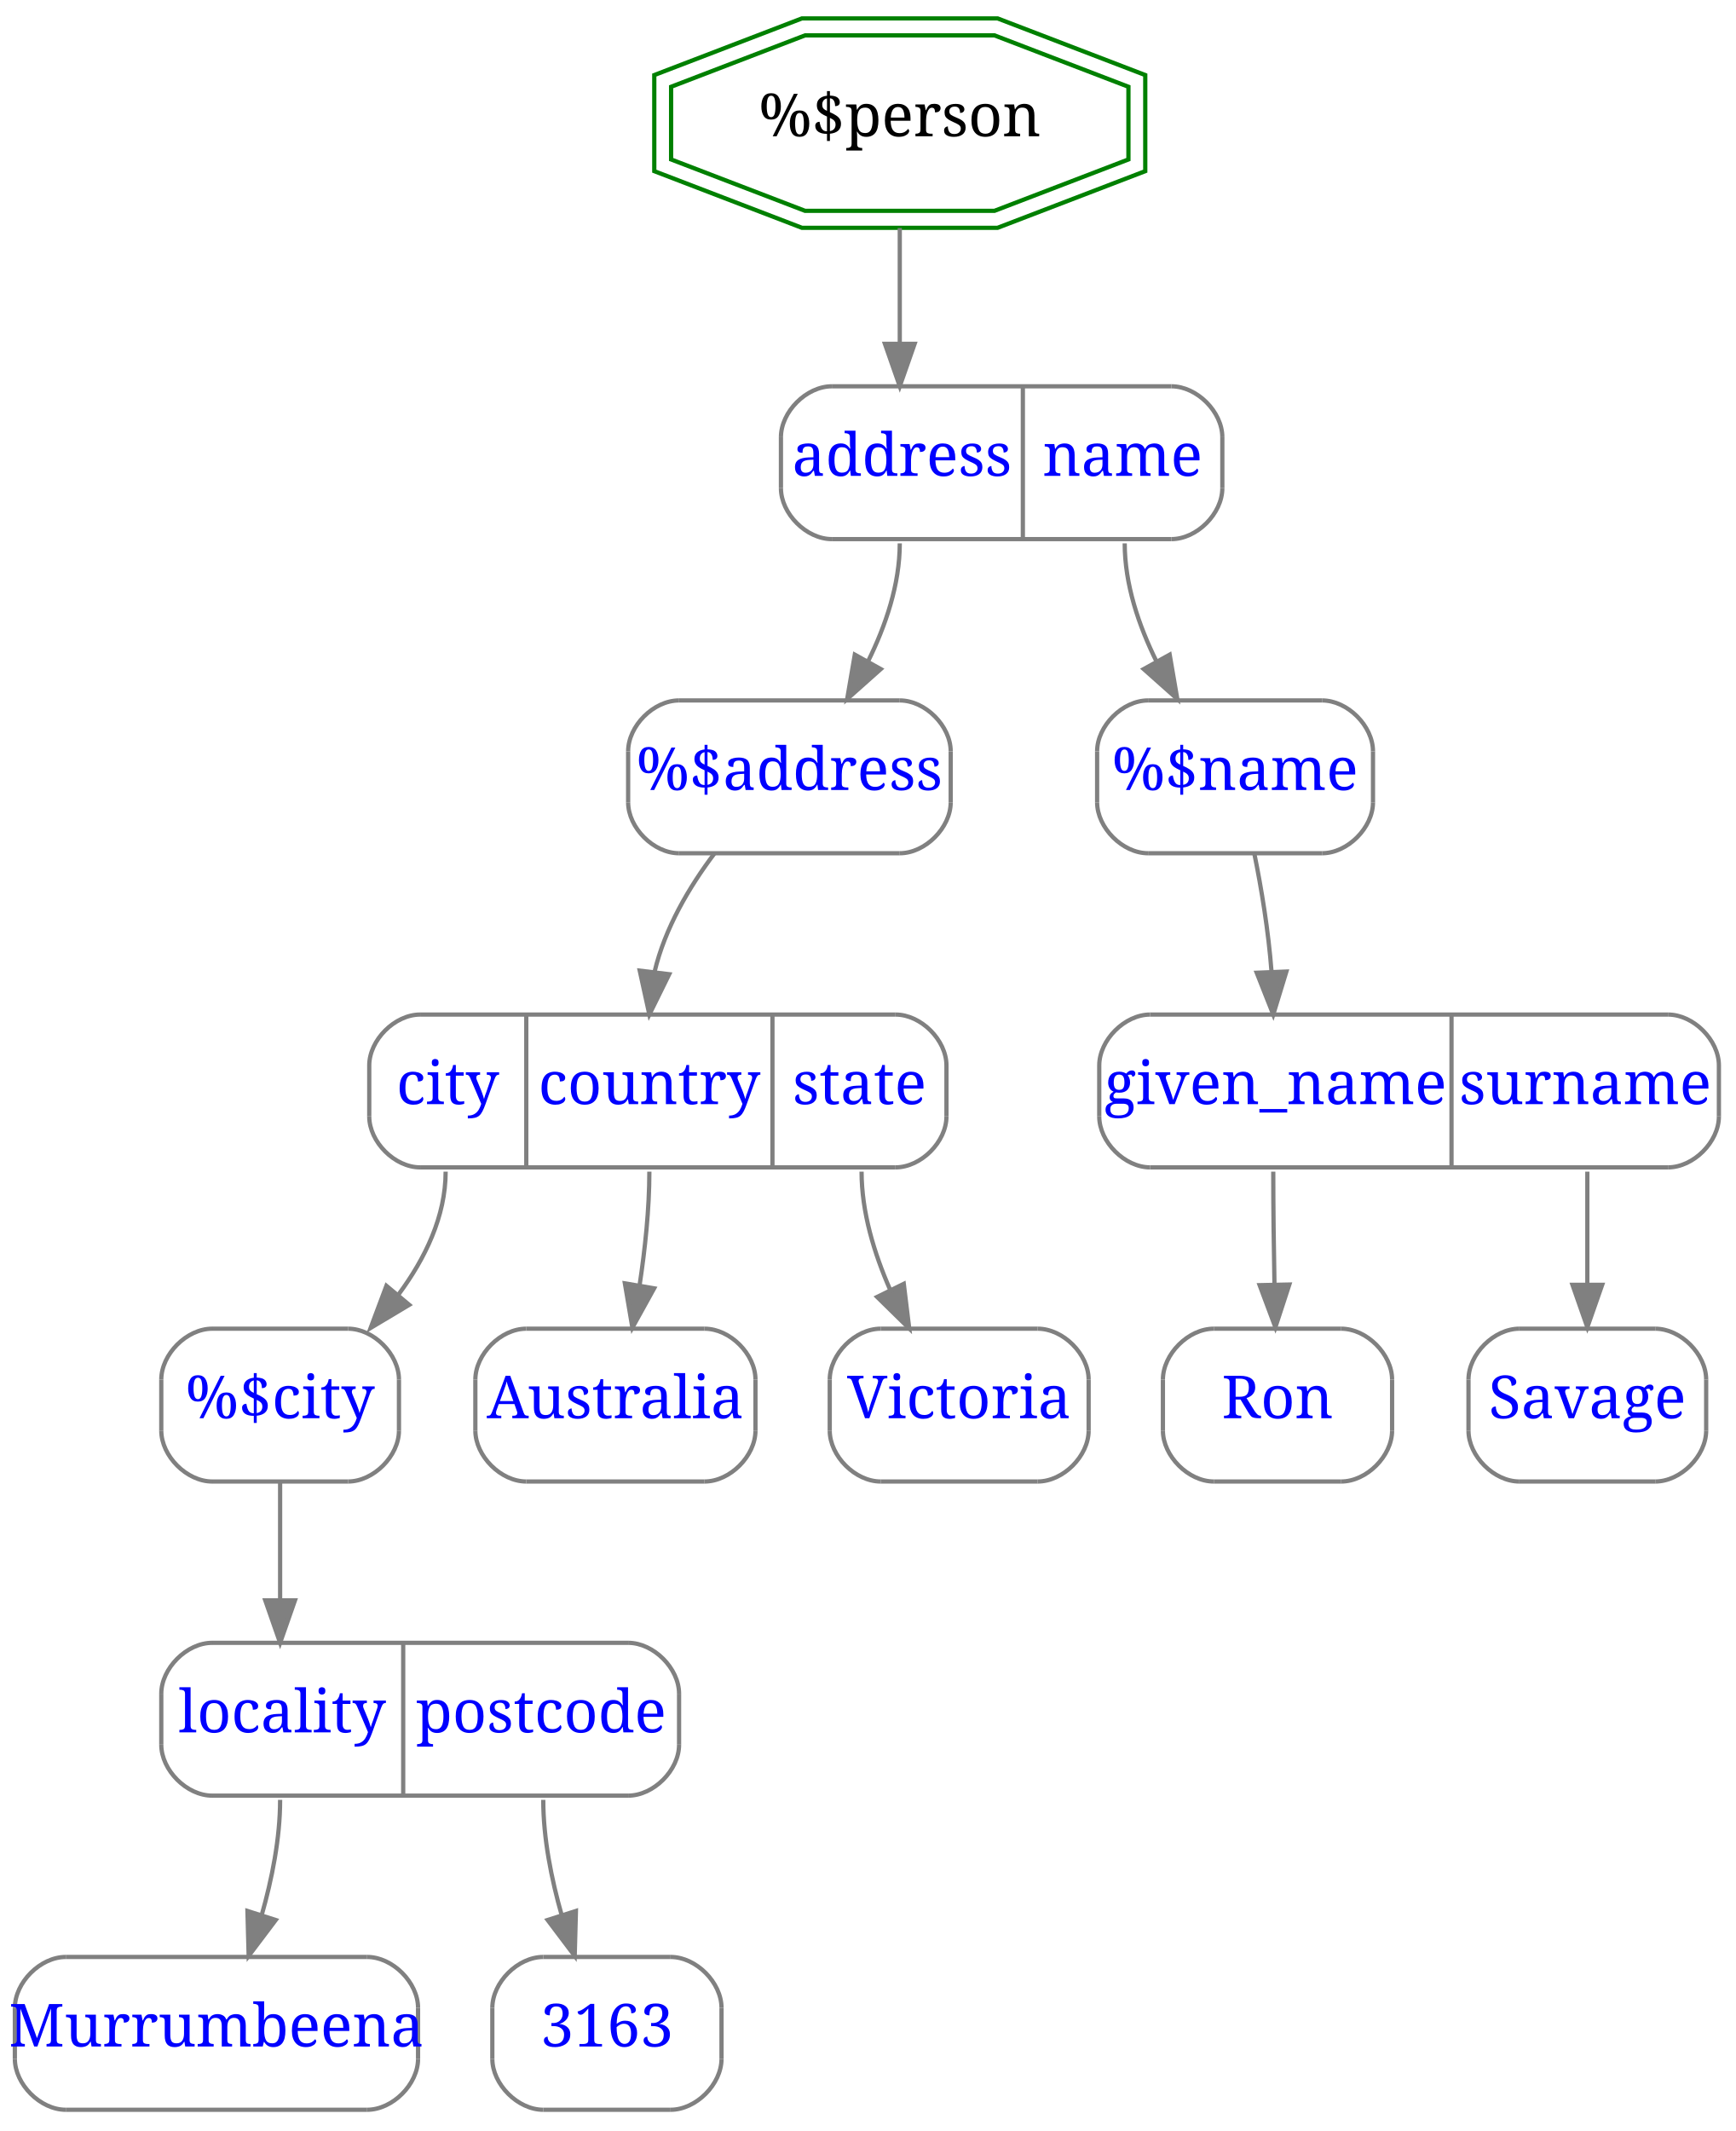
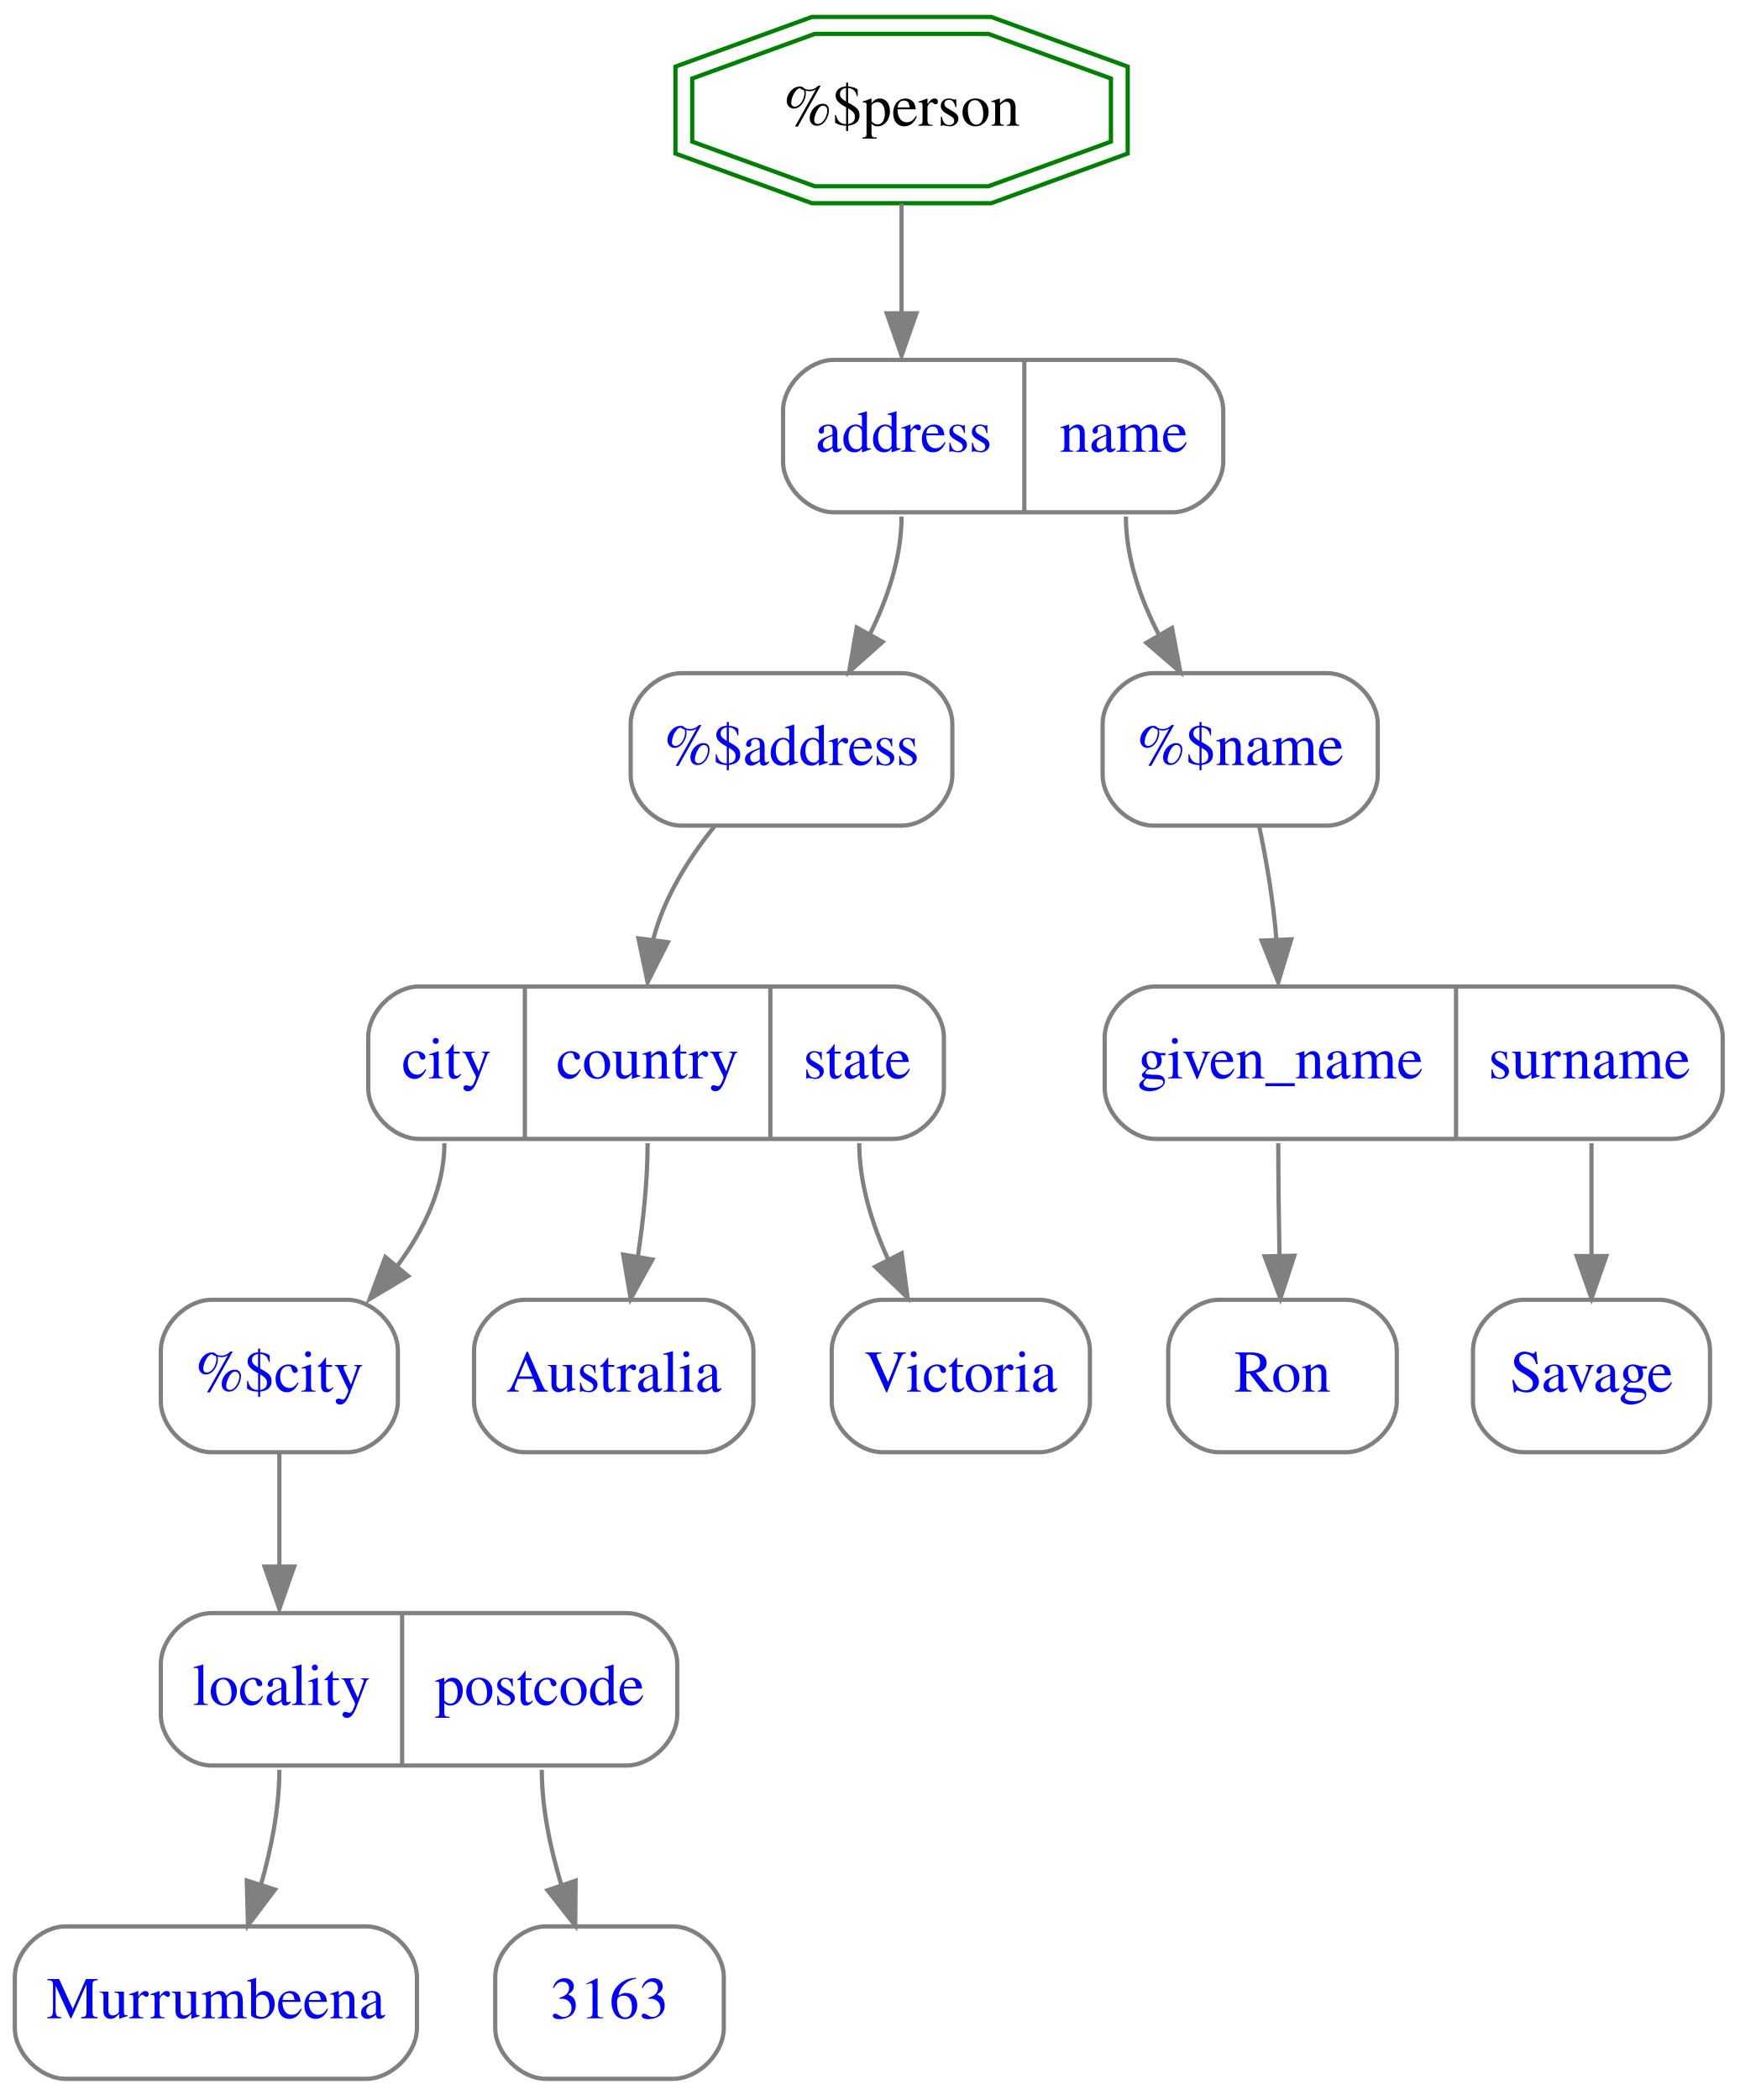
- <svg xmlns="http://www.w3.org/2000/svg" width="409pt" height="502pt" viewBox="0.00 0.00 409.00 502.00">
-   <g id="graph1" class="graph" transform="scale(1 1) rotate(0) translate(4 498)">
-     <polygon fill="white" stroke="white" points="-4,5 -4,-498 406,-498 406,5 -4,5" />
+ <svg xmlns="http://www.w3.org/2000/svg" width="411pt" height="496pt" viewBox="0.00 0.00 411.00 496.00">
+   <g id="graph0" class="graph" transform="scale(1 1) rotate(0) translate(4 492)">
+     <polygon fill="white" stroke="white" points="-4,5 -4,-492 408,-492 408,5 -4,5" />
    <g id="node1" class="node">
-       <polygon fill="none" stroke="green" points="261.877,-460.44 261.877,-477.56 230.316,-489.665 185.684,-489.665 154.123,-477.56 154.123,-460.44 185.684,-448.335 230.316,-448.335 261.877,-460.44" />
-       <polygon fill="none" stroke="green" points="265.842,-457.682 265.842,-480.318 231.045,-493.665 184.955,-493.665 150.158,-480.318 150.158,-457.682 184.955,-444.335 231.045,-444.335 265.842,-457.682" />
-       <text text-anchor="middle" x="208" y="-465.9" font-family="Times Roman,serif" font-size="14.00">%$person</text>
+       <polygon fill="none" stroke="green" points="258.461,-458.544 258.461,-473.456 229.488,-484 188.512,-484 159.539,-473.456 159.539,-458.544 188.512,-448 229.488,-448 258.461,-458.544" />
+       <polygon fill="none" stroke="green" points="262.422,-455.734 262.422,-476.266 230.18,-488 187.82,-488 155.578,-476.266 155.578,-455.734 187.82,-444 230.18,-444 262.422,-455.734" />
+       <text text-anchor="middle" x="209" y="-462.3" font-family="Times,serif" font-size="14.00">%$person</text>
    </g>
    <g id="node2" class="node">
-       <polyline fill="none" stroke="grey" points="192,-371 272,-371 " />
-       <path fill="none" stroke="grey" d="M272,-371C278,-371 284,-377 284,-383" />
-       <polyline fill="none" stroke="grey" points="284,-383 284,-395 " />
-       <path fill="none" stroke="grey" d="M284,-395C284,-401 278,-407 272,-407" />
-       <polyline fill="none" stroke="grey" points="272,-407 192,-407 " />
-       <path fill="none" stroke="grey" d="M192,-407C186,-407 180,-401 180,-395" />
-       <polyline fill="none" stroke="grey" points="180,-395 180,-383 " />
-       <path fill="none" stroke="grey" d="M180,-383C180,-377 186,-371 192,-371" />
-       <text text-anchor="middle" x="208.5" y="-385.9" font-family="Times Roman,serif" font-size="14.00" fill="blue">address</text>
-       <polyline fill="none" stroke="grey" points="237,-371 237,-407 " />
-       <text text-anchor="middle" x="260.5" y="-385.9" font-family="Times Roman,serif" font-size="14.00" fill="blue">name</text>
+       <path fill="none" stroke="grey" d="M193,-371C193,-371 273,-371 273,-371 279,-371 285,-377 285,-383 285,-383 285,-395 285,-395 285,-401 279,-407 273,-407 273,-407 193,-407 193,-407 187,-407 181,-401 181,-395 181,-395 181,-383 181,-383 181,-377 187,-371 193,-371" />
+       <text text-anchor="middle" x="209.5" y="-385.3" font-family="Times,serif" font-size="14.00" fill="blue">address</text>
+       <polyline fill="none" stroke="grey" points="238,-371 238,-407 " />
+       <text text-anchor="middle" x="261.5" y="-385.3" font-family="Times,serif" font-size="14.00" fill="blue">name</text>
+     </g>
+     <g id="edge1" class="edge">
+       <path fill="none" stroke="grey" d="M209,-443.886C209,-436.163 209,-427.138 209,-418.263" />
+       <polygon fill="grey" stroke="grey" points="212.5,-418 209,-408 205.5,-418 212.5,-418" />
+     </g>
+     <g id="node3" class="node">
+       <path fill="none" stroke="grey" d="M157,-297C157,-297 209,-297 209,-297 215,-297 221,-303 221,-309 221,-309 221,-321 221,-321 221,-327 215,-333 209,-333 209,-333 157,-333 157,-333 151,-333 145,-327 145,-321 145,-321 145,-309 145,-309 145,-303 151,-297 157,-297" />
+       <text text-anchor="middle" x="183" y="-311.3" font-family="Times,serif" font-size="14.00" fill="blue">%$address</text>
    </g>
    <g id="edge2" class="edge">
-       <path fill="none" stroke="grey" d="M208,-444.261C208,-436.012 208,-426.558 208,-417.298" />
-       <polygon fill="grey" stroke="grey" points="211.5,-417 208,-407 204.5,-417 211.5,-417" />
+       <path fill="none" stroke="grey" d="M209,-370C209,-360.382 205.71,-350.647 201.471,-342.096" />
+       <polygon fill="grey" stroke="grey" points="204.525,-340.385 196.609,-333.343 198.405,-343.784 204.525,-340.385" />
+     </g>
+     <g id="node11" class="node">
+       <path fill="none" stroke="grey" d="M268.5,-297C268.5,-297 309.5,-297 309.5,-297 315.5,-297 321.5,-303 321.5,-309 321.5,-309 321.5,-321 321.5,-321 321.5,-327 315.5,-333 309.5,-333 309.5,-333 268.5,-333 268.5,-333 262.5,-333 256.5,-327 256.5,-321 256.5,-321 256.5,-309 256.5,-309 256.5,-303 262.5,-297 268.5,-297" />
+       <text text-anchor="middle" x="289" y="-311.3" font-family="Times,serif" font-size="14.00" fill="blue">%$name</text>
+     </g>
+     <g id="edge10" class="edge">
+       <path fill="none" stroke="grey" d="M262,-370C262,-360.314 265.416,-350.559 269.819,-342.011" />
+       <polygon fill="grey" stroke="grey" points="272.897,-343.678 274.867,-333.268 266.835,-340.177 272.897,-343.678" />
    </g>
    <g id="node4" class="node">
-       <polyline fill="none" stroke="grey" points="156,-297 208,-297 " />
-       <path fill="none" stroke="grey" d="M208,-297C214,-297 220,-303 220,-309" />
-       <polyline fill="none" stroke="grey" points="220,-309 220,-321 " />
-       <path fill="none" stroke="grey" d="M220,-321C220,-327 214,-333 208,-333" />
-       <polyline fill="none" stroke="grey" points="208,-333 156,-333 " />
-       <path fill="none" stroke="grey" d="M156,-333C150,-333 144,-327 144,-321" />
-       <polyline fill="none" stroke="grey" points="144,-321 144,-309 " />
-       <path fill="none" stroke="grey" d="M144,-309C144,-303 150,-297 156,-297" />
-       <text text-anchor="middle" x="182" y="-311.9" font-family="Times Roman,serif" font-size="14.00" fill="blue">%$address</text>
+       <path fill="none" stroke="grey" d="M95,-223C95,-223 207,-223 207,-223 213,-223 219,-229 219,-235 219,-235 219,-247 219,-247 219,-253 213,-259 207,-259 207,-259 95,-259 95,-259 89,-259 83,-253 83,-247 83,-247 83,-235 83,-235 83,-229 89,-223 95,-223" />
+       <text text-anchor="middle" x="101.5" y="-237.3" font-family="Times,serif" font-size="14.00" fill="blue">city</text>
+       <polyline fill="none" stroke="grey" points="120,-223 120,-259 " />
+       <text text-anchor="middle" x="149" y="-237.3" font-family="Times,serif" font-size="14.00" fill="blue">country</text>
+       <polyline fill="none" stroke="grey" points="178,-223 178,-259 " />
+       <text text-anchor="middle" x="198.5" y="-237.3" font-family="Times,serif" font-size="14.00" fill="blue">state</text>
+     </g>
+     <g id="edge3" class="edge">
+       <path fill="none" stroke="grey" d="M164.806,-296.825C158.743,-289.328 152.884,-280.066 150.333,-270.126" />
+       <polygon fill="grey" stroke="grey" points="153.775,-269.458 149,-260 146.835,-270.371 153.775,-269.458" />
+     </g>
+     <g id="node5" class="node">
+       <path fill="none" stroke="grey" d="M46,-149C46,-149 78,-149 78,-149 84,-149 90,-155 90,-161 90,-161 90,-173 90,-173 90,-179 84,-185 78,-185 78,-185 46,-185 46,-185 40,-185 34,-179 34,-173 34,-173 34,-161 34,-161 34,-155 40,-149 46,-149" />
+       <text text-anchor="middle" x="62" y="-163.3" font-family="Times,serif" font-size="14.00" fill="blue">%$city</text>
    </g>
    <g id="edge4" class="edge">
-       <path fill="none" stroke="grey" d="M208,-370C208,-360.382 204.71,-350.647 200.471,-342.096" />
-       <polygon fill="grey" stroke="grey" points="203.525,-340.385 195.609,-333.343 197.405,-343.784 203.525,-340.385" />
-     </g>
-     <g id="node20" class="node">
-       <polyline fill="none" stroke="grey" points="266.5,-297 307.5,-297 " />
-       <path fill="none" stroke="grey" d="M307.5,-297C313.5,-297 319.5,-303 319.5,-309" />
-       <polyline fill="none" stroke="grey" points="319.5,-309 319.5,-321 " />
-       <path fill="none" stroke="grey" d="M319.5,-321C319.5,-327 313.5,-333 307.5,-333" />
-       <polyline fill="none" stroke="grey" points="307.5,-333 266.5,-333 " />
-       <path fill="none" stroke="grey" d="M266.5,-333C260.5,-333 254.5,-327 254.5,-321" />
-       <polyline fill="none" stroke="grey" points="254.5,-321 254.5,-309 " />
-       <path fill="none" stroke="grey" d="M254.5,-309C254.5,-303 260.5,-297 266.5,-297" />
-       <text text-anchor="middle" x="287" y="-311.9" font-family="Times Roman,serif" font-size="14.00" fill="blue">%$name</text>
-     </g>
-     <g id="edge20" class="edge">
-       <path fill="none" stroke="grey" d="M261,-370C261,-360.382 264.29,-350.647 268.529,-342.096" />
-       <polygon fill="grey" stroke="grey" points="271.595,-343.784 273.391,-333.343 265.475,-340.385 271.595,-343.784" />
-     </g>
-     <g id="node6" class="node">
-       <polyline fill="none" stroke="grey" points="95,-223 207,-223 " />
-       <path fill="none" stroke="grey" d="M207,-223C213,-223 219,-229 219,-235" />
-       <polyline fill="none" stroke="grey" points="219,-235 219,-247 " />
-       <path fill="none" stroke="grey" d="M219,-247C219,-253 213,-259 207,-259" />
-       <polyline fill="none" stroke="grey" points="207,-259 95,-259 " />
-       <path fill="none" stroke="grey" d="M95,-259C89,-259 83,-253 83,-247" />
-       <polyline fill="none" stroke="grey" points="83,-247 83,-235 " />
-       <path fill="none" stroke="grey" d="M83,-235C83,-229 89,-223 95,-223" />
-       <text text-anchor="middle" x="101.5" y="-237.9" font-family="Times Roman,serif" font-size="14.00" fill="blue">city</text>
-       <polyline fill="none" stroke="grey" points="120,-223 120,-259 " />
-       <text text-anchor="middle" x="149" y="-237.9" font-family="Times Roman,serif" font-size="14.00" fill="blue">country</text>
-       <polyline fill="none" stroke="grey" points="178,-223 178,-259 " />
-       <text text-anchor="middle" x="198.5" y="-237.9" font-family="Times Roman,serif" font-size="14.00" fill="blue">state</text>
-     </g>
-     <g id="edge6" class="edge">
-       <path fill="none" stroke="grey" d="M164.341,-296.964C158.395,-289.072 152.651,-279.351 150.217,-269.034" />
-       <polygon fill="grey" stroke="grey" points="153.679,-268.506 149,-259 146.73,-269.349 153.679,-268.506" />
-     </g>
-     <g id="node8" class="node">
-       <polyline fill="none" stroke="grey" points="46,-149 78,-149 " />
-       <path fill="none" stroke="grey" d="M78,-149C84,-149 90,-155 90,-161" />
-       <polyline fill="none" stroke="grey" points="90,-161 90,-173 " />
-       <path fill="none" stroke="grey" d="M90,-173C90,-179 84,-185 78,-185" />
-       <polyline fill="none" stroke="grey" points="78,-185 46,-185 " />
-       <path fill="none" stroke="grey" d="M46,-185C40,-185 34,-179 34,-173" />
-       <polyline fill="none" stroke="grey" points="34,-173 34,-161 " />
-       <path fill="none" stroke="grey" d="M34,-161C34,-155 40,-149 46,-149" />
-       <text text-anchor="middle" x="62" y="-163.9" font-family="Times Roman,serif" font-size="14.00" fill="blue">%$city</text>
-     </g>
-     <g id="edge8" class="edge">
      <path fill="none" stroke="grey" d="M101,-222C101,-211.465 96.18,-201.54 89.928,-193.097" />
      <polygon fill="grey" stroke="grey" points="92.419,-190.619 83.326,-185.182 87.044,-195.103 92.419,-190.619" />
    </g>
-     <g id="node16" class="node">
-       <polyline fill="none" stroke="grey" points="120,-149 162,-149 " />
-       <path fill="none" stroke="grey" d="M162,-149C168,-149 174,-155 174,-161" />
-       <polyline fill="none" stroke="grey" points="174,-161 174,-173 " />
-       <path fill="none" stroke="grey" d="M174,-173C174,-179 168,-185 162,-185" />
-       <polyline fill="none" stroke="grey" points="162,-185 120,-185 " />
-       <path fill="none" stroke="grey" d="M120,-185C114,-185 108,-179 108,-173" />
-       <polyline fill="none" stroke="grey" points="108,-173 108,-161 " />
-       <path fill="none" stroke="grey" d="M108,-161C108,-155 114,-149 120,-149" />
-       <text text-anchor="middle" x="141" y="-163.9" font-family="Times Roman,serif" font-size="14.00" fill="blue">Australia</text>
+     <g id="node9" class="node">
+       <path fill="none" stroke="grey" d="M120,-149C120,-149 162,-149 162,-149 168,-149 174,-155 174,-161 174,-161 174,-173 174,-173 174,-179 168,-185 162,-185 162,-185 120,-185 120,-185 114,-185 108,-179 108,-173 108,-173 108,-161 108,-161 108,-155 114,-149 120,-149" />
+       <text text-anchor="middle" x="141" y="-163.3" font-family="Times,serif" font-size="14.00" fill="blue">Australia</text>
    </g>
-     <g id="edge16" class="edge">
+     <g id="edge8" class="edge">
      <path fill="none" stroke="grey" d="M149,-222C149,-213.219 147.989,-203.731 146.686,-195.149" />
      <polygon fill="grey" stroke="grey" points="150.127,-194.508 145,-185.237 143.227,-195.682 150.127,-194.508" />
    </g>
-     <g id="node18" class="node">
-       <polyline fill="none" stroke="grey" points="203.5,-149 240.5,-149 " />
-       <path fill="none" stroke="grey" d="M240.5,-149C246.5,-149 252.5,-155 252.5,-161" />
-       <polyline fill="none" stroke="grey" points="252.5,-161 252.5,-173 " />
-       <path fill="none" stroke="grey" d="M252.5,-173C252.5,-179 246.5,-185 240.5,-185" />
-       <polyline fill="none" stroke="grey" points="240.5,-185 203.5,-185 " />
-       <path fill="none" stroke="grey" d="M203.5,-185C197.5,-185 191.5,-179 191.5,-173" />
-       <polyline fill="none" stroke="grey" points="191.5,-173 191.5,-161 " />
-       <path fill="none" stroke="grey" d="M191.5,-161C191.5,-155 197.5,-149 203.5,-149" />
-       <text text-anchor="middle" x="222" y="-163.9" font-family="Times Roman,serif" font-size="14.00" fill="blue">Victoria</text>
+     <g id="node10" class="node">
+       <path fill="none" stroke="grey" d="M204.5,-149C204.5,-149 241.5,-149 241.5,-149 247.5,-149 253.5,-155 253.5,-161 253.5,-161 253.5,-173 253.5,-173 253.5,-179 247.5,-185 241.5,-185 241.5,-185 204.5,-185 204.5,-185 198.5,-185 192.5,-179 192.5,-173 192.5,-173 192.5,-161 192.5,-161 192.5,-155 198.5,-149 204.5,-149" />
+       <text text-anchor="middle" x="223" y="-163.3" font-family="Times,serif" font-size="14.00" fill="blue">Victoria</text>
    </g>
-     <g id="edge18" class="edge">
-       <path fill="none" stroke="grey" d="M199,-222C199,-212.525 201.941,-202.793 205.72,-194.2" />
-       <polygon fill="grey" stroke="grey" points="208.946,-195.572 210.23,-185.056 202.668,-192.476 208.946,-195.572" />
+     <g id="edge9" class="edge">
+       <path fill="none" stroke="grey" d="M199,-222C199,-212.614 201.972,-203.022 205.825,-194.532" />
+       <polygon fill="grey" stroke="grey" points="209.014,-195.984 210.438,-185.485 202.778,-192.804 209.014,-195.984" />
    </g>
-     <g id="node10" class="node">
-       <polyline fill="none" stroke="grey" points="46,-75 144,-75 " />
-       <path fill="none" stroke="grey" d="M144,-75C150,-75 156,-81 156,-87" />
-       <polyline fill="none" stroke="grey" points="156,-87 156,-99 " />
-       <path fill="none" stroke="grey" d="M156,-99C156,-105 150,-111 144,-111" />
-       <polyline fill="none" stroke="grey" points="144,-111 46,-111 " />
-       <path fill="none" stroke="grey" d="M46,-111C40,-111 34,-105 34,-99" />
-       <polyline fill="none" stroke="grey" points="34,-99 34,-87 " />
-       <path fill="none" stroke="grey" d="M34,-87C34,-81 40,-75 46,-75" />
-       <text text-anchor="middle" x="62.5" y="-89.9" font-family="Times Roman,serif" font-size="14.00" fill="blue">locality</text>
+     <g id="node6" class="node">
+       <path fill="none" stroke="grey" d="M46,-75C46,-75 144,-75 144,-75 150,-75 156,-81 156,-87 156,-87 156,-99 156,-99 156,-105 150,-111 144,-111 144,-111 46,-111 46,-111 40,-111 34,-105 34,-99 34,-99 34,-87 34,-87 34,-81 40,-75 46,-75" />
+       <text text-anchor="middle" x="62.5" y="-89.3" font-family="Times,serif" font-size="14.00" fill="blue">locality</text>
      <polyline fill="none" stroke="grey" points="91,-75 91,-111 " />
-       <text text-anchor="middle" x="123.5" y="-89.9" font-family="Times Roman,serif" font-size="14.00" fill="blue">postcode</text>
+       <text text-anchor="middle" x="123.5" y="-89.3" font-family="Times,serif" font-size="14.00" fill="blue">postcode</text>
    </g>
-     <g id="edge10" class="edge">
-       <path fill="none" stroke="grey" d="M62,-148.74C62,-140.628 62,-130.855 62,-121.258" />
-       <polygon fill="grey" stroke="grey" points="65.5,-121 62,-111 58.5,-121 65.5,-121" />
+     <g id="edge5" class="edge">
+       <path fill="none" stroke="grey" d="M62,-148.667C62,-140.896 62,-131.513 62,-122.275" />
+       <polygon fill="grey" stroke="grey" points="65.5,-122 62,-112 58.5,-122 65.5,-122" />
    </g>
-     <g id="node12" class="node">
-       <polyline fill="none" stroke="grey" points="11.5,-1 82.5,-1 " />
-       <path fill="none" stroke="grey" d="M82.5,-1C88.5,-1 94.5,-7 94.5,-13" />
-       <polyline fill="none" stroke="grey" points="94.5,-13 94.5,-25 " />
-       <path fill="none" stroke="grey" d="M94.5,-25C94.5,-31 88.5,-37 82.5,-37" />
-       <polyline fill="none" stroke="grey" points="82.5,-37 11.5,-37 " />
-       <path fill="none" stroke="grey" d="M11.5,-37C5.5,-37 -0.5,-31 -0.5,-25" />
-       <polyline fill="none" stroke="grey" points="-0.5,-25 -0.5,-13 " />
-       <path fill="none" stroke="grey" d="M-0.5,-13C-0.5,-7 5.5,-1 11.5,-1" />
-       <text text-anchor="middle" x="47" y="-15.9" font-family="Times Roman,serif" font-size="14.00" fill="blue">Murrumbeena</text>
+     <g id="node7" class="node">
+       <path fill="none" stroke="grey" d="M11.5,-1C11.5,-1 82.5,-1 82.5,-1 88.5,-1 94.5,-7 94.5,-13 94.5,-13 94.5,-25 94.5,-25 94.5,-31 88.5,-37 82.5,-37 82.5,-37 11.5,-37 11.5,-37 5.5,-37 -0.5,-31 -0.5,-25 -0.5,-25 -0.5,-13 -0.5,-13 -0.5,-7 5.5,-1 11.5,-1" />
+       <text text-anchor="middle" x="47" y="-15.3" font-family="Times,serif" font-size="14.00" fill="blue">Murrumbeena</text>
    </g>
-     <g id="edge12" class="edge">
+     <g id="edge6" class="edge">
      <path fill="none" stroke="grey" d="M62,-74C62,-64.966 60.093,-55.381 57.639,-46.788" />
      <polygon fill="grey" stroke="grey" points="60.968,-45.706 54.588,-37.247 54.3,-47.838 60.968,-45.706" />
    </g>
+     <g id="node8" class="node">
+       <path fill="none" stroke="grey" d="M125,-1C125,-1 155,-1 155,-1 161,-1 167,-7 167,-13 167,-13 167,-25 167,-25 167,-31 161,-37 155,-37 155,-37 125,-37 125,-37 119,-37 113,-31 113,-25 113,-25 113,-13 113,-13 113,-7 119,-1 125,-1" />
+       <text text-anchor="middle" x="140" y="-15.3" font-family="Times,serif" font-size="14.00" fill="blue">3163</text>
+     </g>
+     <g id="edge7" class="edge">
+       <path fill="none" stroke="grey" d="M124,-74C124,-64.923 126.034,-55.326 128.652,-46.734" />
+       <polygon fill="grey" stroke="grey" points="131.988,-47.796 131.906,-37.202 125.363,-45.535 131.988,-47.796" />
+     </g>
+     <g id="node12" class="node">
+       <path fill="none" stroke="grey" d="M269,-223C269,-223 391,-223 391,-223 397,-223 403,-229 403,-235 403,-235 403,-247 403,-247 403,-253 397,-259 391,-259 391,-259 269,-259 269,-259 263,-259 257,-253 257,-247 257,-247 257,-235 257,-235 257,-229 263,-223 269,-223" />
+       <text text-anchor="middle" x="298.5" y="-237.3" font-family="Times,serif" font-size="14.00" fill="blue">given_name</text>
+       <polyline fill="none" stroke="grey" points="340,-223 340,-259 " />
+       <text text-anchor="middle" x="371.5" y="-237.3" font-family="Times,serif" font-size="14.00" fill="blue">surname</text>
+     </g>
+     <g id="edge11" class="edge">
+       <path fill="none" stroke="grey" d="M293.5,-296.789C295.152,-288.965 296.805,-279.471 297.566,-270.074" />
+       <polygon fill="grey" stroke="grey" points="301.066,-270.141 298,-260 294.073,-269.84 301.066,-270.141" />
+     </g>
+     <g id="node13" class="node">
+       <path fill="none" stroke="grey" d="M284,-149C284,-149 314,-149 314,-149 320,-149 326,-155 326,-161 326,-161 326,-173 326,-173 326,-179 320,-185 314,-185 314,-185 284,-185 284,-185 278,-185 272,-179 272,-173 272,-173 272,-161 272,-161 272,-155 278,-149 284,-149" />
+       <text text-anchor="middle" x="299" y="-163.3" font-family="Times,serif" font-size="14.00" fill="blue">Ron</text>
+     </g>
+     <g id="edge12" class="edge">
+       <path fill="none" stroke="grey" d="M298,-222C298,-213.405 298.124,-204.055 298.284,-195.544" />
+       <polygon fill="grey" stroke="grey" points="301.788,-195.404 298.5,-185.332 294.789,-195.255 301.788,-195.404" />
+     </g>
    <g id="node14" class="node">
-       <polyline fill="none" stroke="grey" points="124,-1 154,-1 " />
-       <path fill="none" stroke="grey" d="M154,-1C160,-1 166,-7 166,-13" />
-       <polyline fill="none" stroke="grey" points="166,-13 166,-25 " />
-       <path fill="none" stroke="grey" d="M166,-25C166,-31 160,-37 154,-37" />
-       <polyline fill="none" stroke="grey" points="154,-37 124,-37 " />
-       <path fill="none" stroke="grey" d="M124,-37C118,-37 112,-31 112,-25" />
-       <polyline fill="none" stroke="grey" points="112,-25 112,-13 " />
-       <path fill="none" stroke="grey" d="M112,-13C112,-7 118,-1 124,-1" />
-       <text text-anchor="middle" x="139" y="-15.9" font-family="Times Roman,serif" font-size="14.00" fill="blue">3163</text>
+       <path fill="none" stroke="grey" d="M356,-149C356,-149 388,-149 388,-149 394,-149 400,-155 400,-161 400,-161 400,-173 400,-173 400,-179 394,-185 388,-185 388,-185 356,-185 356,-185 350,-185 344,-179 344,-173 344,-173 344,-161 344,-161 344,-155 350,-149 356,-149" />
+       <text text-anchor="middle" x="372" y="-163.3" font-family="Times,serif" font-size="14.00" fill="blue">Savage</text>
    </g>
-     <g id="edge14" class="edge">
-       <path fill="none" stroke="grey" d="M124,-74C124,-64.966 125.907,-55.381 128.361,-46.788" />
-       <polygon fill="grey" stroke="grey" points="131.7,-47.838 131.412,-37.247 125.033,-45.706 131.7,-47.838" />
-     </g>
-     <g id="node22" class="node">
-       <polyline fill="none" stroke="grey" points="267,-223 389,-223 " />
-       <path fill="none" stroke="grey" d="M389,-223C395,-223 401,-229 401,-235" />
-       <polyline fill="none" stroke="grey" points="401,-235 401,-247 " />
-       <path fill="none" stroke="grey" d="M401,-247C401,-253 395,-259 389,-259" />
-       <polyline fill="none" stroke="grey" points="389,-259 267,-259 " />
-       <path fill="none" stroke="grey" d="M267,-259C261,-259 255,-253 255,-247" />
-       <polyline fill="none" stroke="grey" points="255,-247 255,-235 " />
-       <path fill="none" stroke="grey" d="M255,-235C255,-229 261,-223 267,-223" />
-       <text text-anchor="middle" x="296.5" y="-237.9" font-family="Times Roman,serif" font-size="14.00" fill="blue">given_name</text>
-       <polyline fill="none" stroke="grey" points="338,-223 338,-259 " />
-       <text text-anchor="middle" x="369.5" y="-237.9" font-family="Times Roman,serif" font-size="14.00" fill="blue">surname</text>
-     </g>
-     <g id="edge22" class="edge">
-       <path fill="none" stroke="grey" d="M291.553,-296.858C293.21,-288.689 294.857,-278.801 295.596,-269.043" />
-       <polygon fill="grey" stroke="grey" points="299.095,-269.133 296,-259 292.101,-268.851 299.095,-269.133" />
-     </g>
-     <g id="node24" class="node">
-       <polyline fill="none" stroke="grey" points="282,-149 312,-149 " />
-       <path fill="none" stroke="grey" d="M312,-149C318,-149 324,-155 324,-161" />
-       <polyline fill="none" stroke="grey" points="324,-161 324,-173 " />
-       <path fill="none" stroke="grey" d="M324,-173C324,-179 318,-185 312,-185" />
-       <polyline fill="none" stroke="grey" points="312,-185 282,-185 " />
-       <path fill="none" stroke="grey" d="M282,-185C276,-185 270,-179 270,-173" />
-       <polyline fill="none" stroke="grey" points="270,-173 270,-161 " />
-       <path fill="none" stroke="grey" d="M270,-161C270,-155 276,-149 282,-149" />
-       <text text-anchor="middle" x="297" y="-163.9" font-family="Times Roman,serif" font-size="14.00" fill="blue">Ron</text>
-     </g>
-     <g id="edge24" class="edge">
-       <path fill="none" stroke="grey" d="M296,-222C296,-213.405 296.124,-204.055 296.284,-195.544" />
-       <polygon fill="grey" stroke="grey" points="299.788,-195.404 296.5,-185.332 292.789,-195.255 299.788,-195.404" />
-     </g>
-     <g id="node26" class="node">
-       <polyline fill="none" stroke="grey" points="354,-149 386,-149 " />
-       <path fill="none" stroke="grey" d="M386,-149C392,-149 398,-155 398,-161" />
-       <polyline fill="none" stroke="grey" points="398,-161 398,-173 " />
-       <path fill="none" stroke="grey" d="M398,-173C398,-179 392,-185 386,-185" />
-       <polyline fill="none" stroke="grey" points="386,-185 354,-185 " />
-       <path fill="none" stroke="grey" d="M354,-185C348,-185 342,-179 342,-173" />
-       <polyline fill="none" stroke="grey" points="342,-173 342,-161 " />
-       <path fill="none" stroke="grey" d="M342,-161C342,-155 348,-149 354,-149" />
-       <text text-anchor="middle" x="370" y="-163.9" font-family="Times Roman,serif" font-size="14.00" fill="blue">Savage</text>
-     </g>
-     <g id="edge26" class="edge">
-       <path fill="none" stroke="grey" d="M370,-222C370,-213.406 370,-204.057 370,-195.546" />
-       <polygon fill="grey" stroke="grey" points="373.5,-195.333 370,-185.333 366.5,-195.333 373.5,-195.333" />
+     <g id="edge13" class="edge">
+       <path fill="none" stroke="grey" d="M372,-222C372,-213.406 372,-204.057 372,-195.546" />
+       <polygon fill="grey" stroke="grey" points="375.5,-195.333 372,-185.333 368.5,-195.333 375.5,-195.333" />
    </g>
  </g>
</svg>
